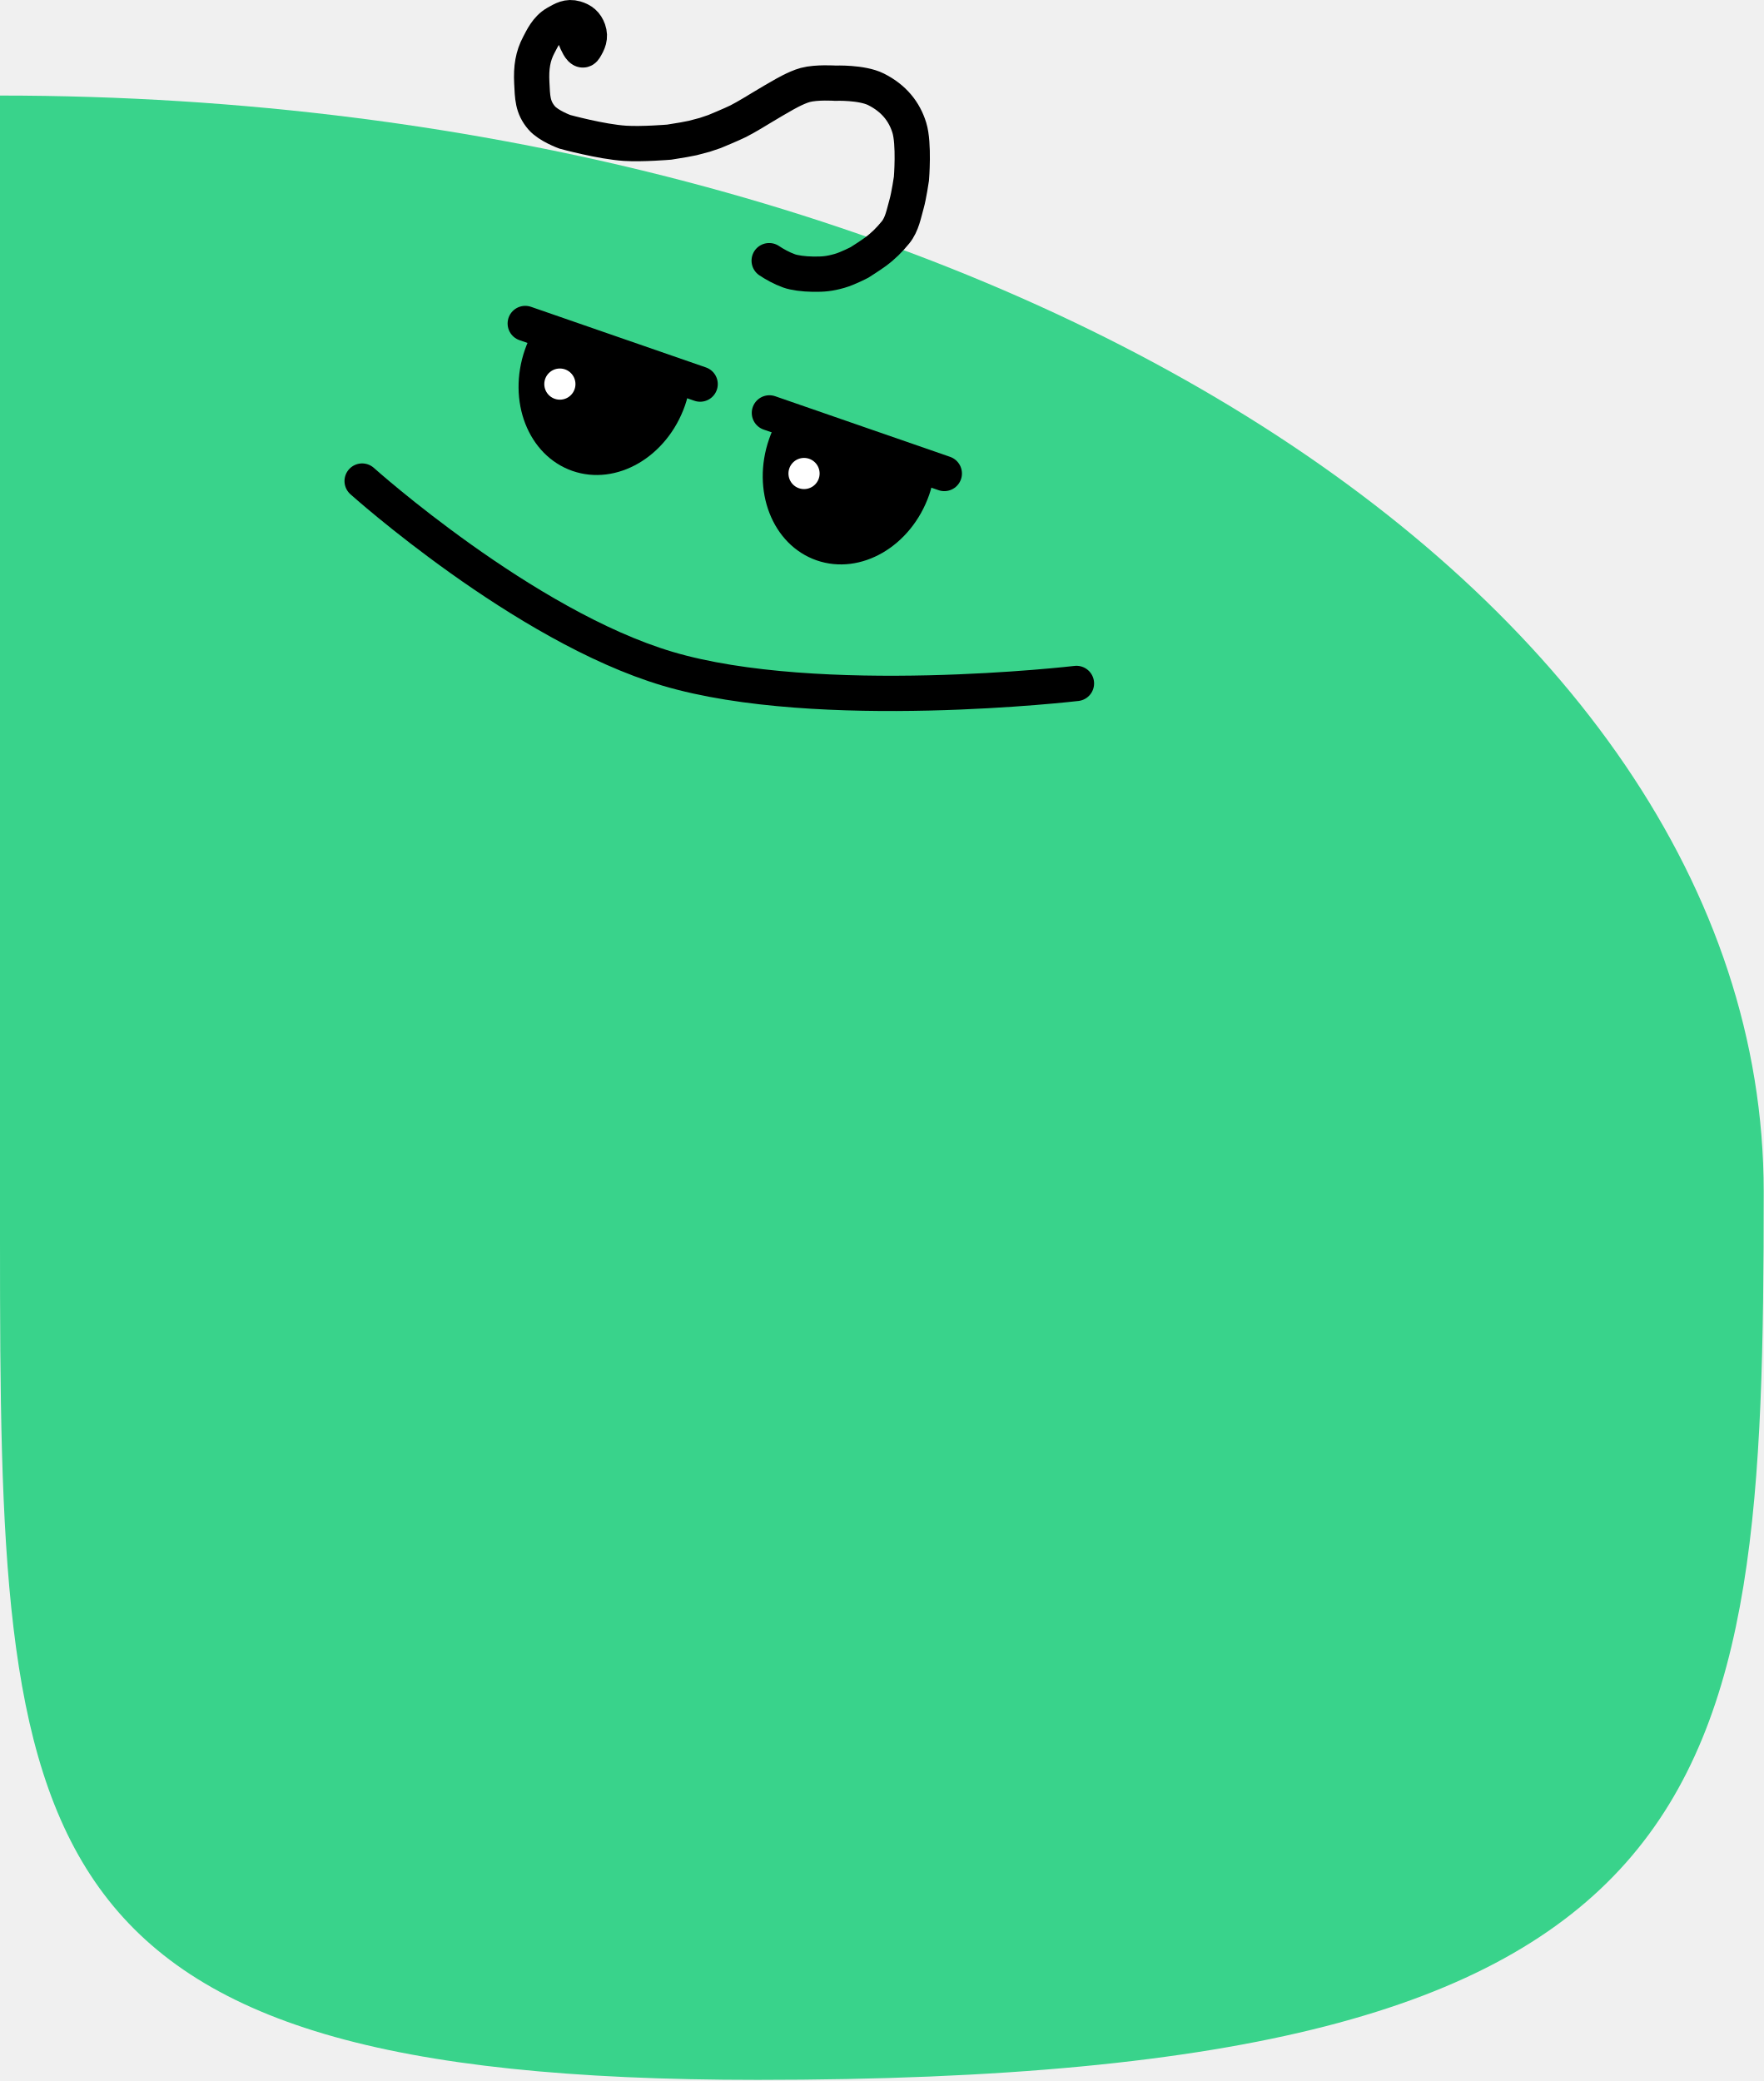
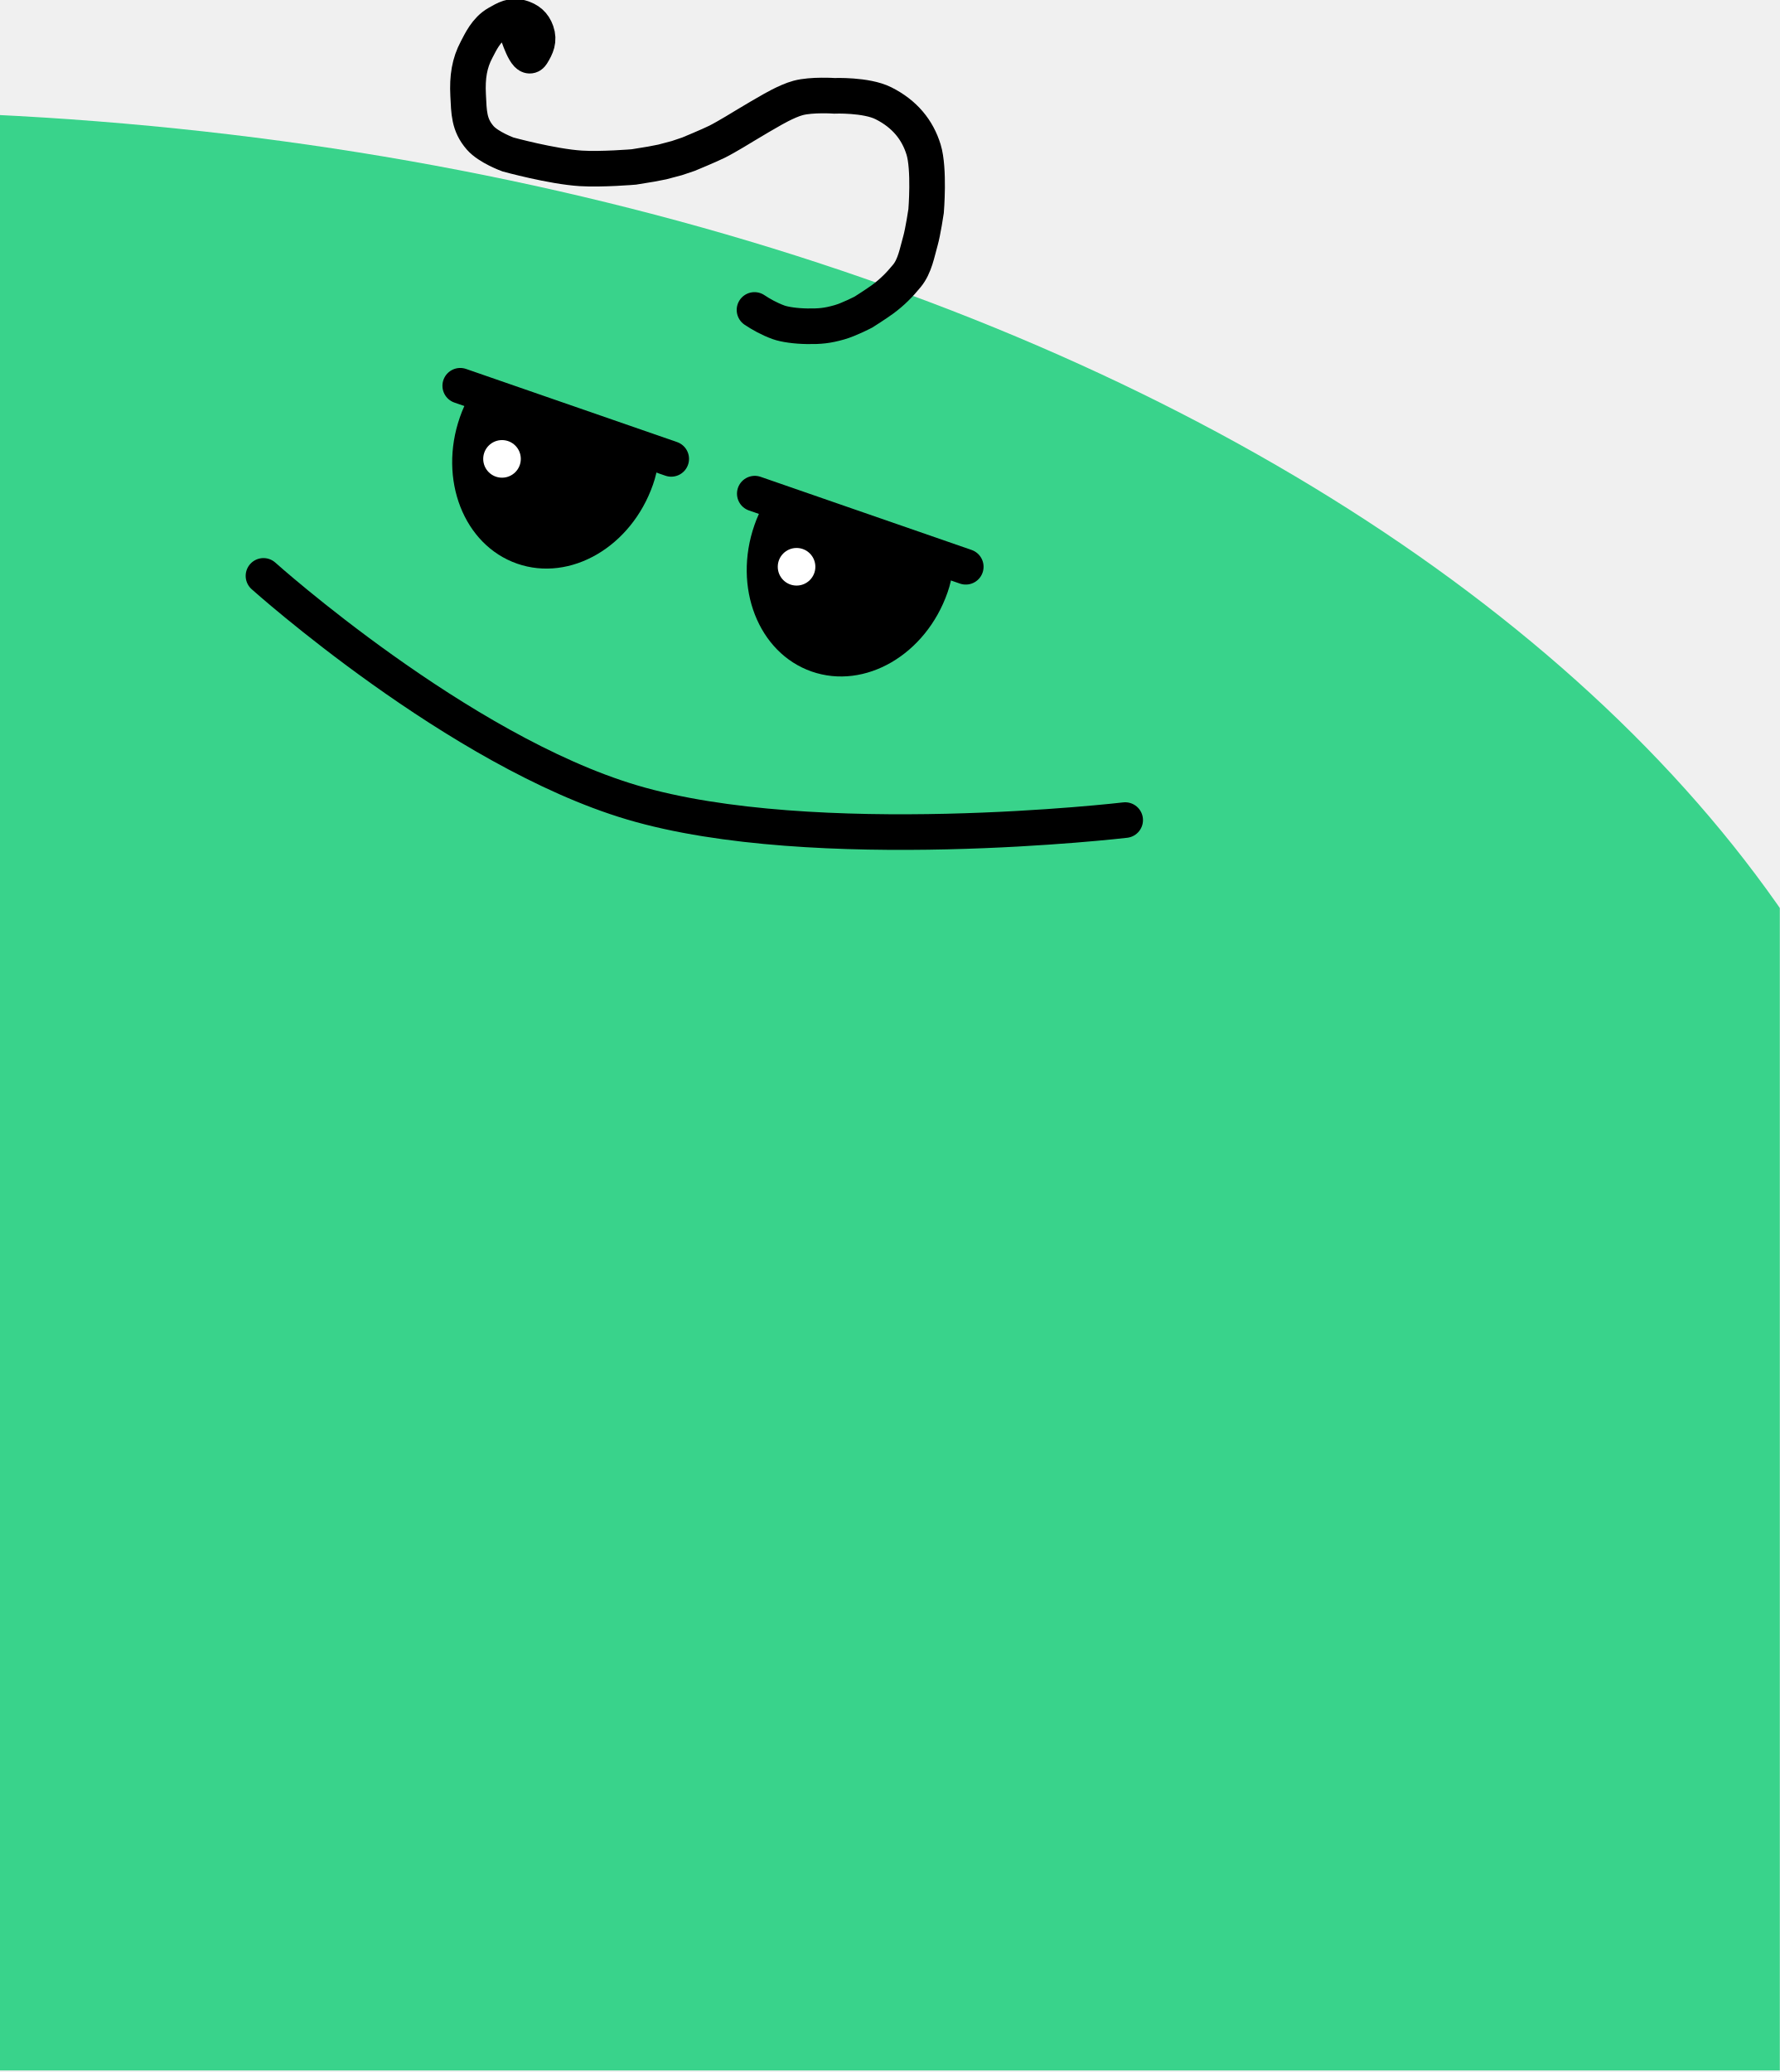
- <svg xmlns="http://www.w3.org/2000/svg" width="500" height="590" viewBox="0 0 500 590" fill="none">
-   <path d="M500 337.842C500 509.465 490.919 589.683 214.777 589.683C3.437 589.683 0 523.702 0 352.079C0 180.456 0 55.074 1.45281e-05 27.091C276.142 27.091 500 166.219 500 337.842Z" fill="#39D38B" />
-   <path d="M148.904 91.715L198.486 108.897" stroke="black" stroke-width="10" stroke-linecap="round" />
-   <path d="M194.205 114.927C189.094 129.564 174.794 137.884 162.264 133.509C149.734 129.134 143.719 113.722 148.829 99.085C153.94 84.447 159.709 97.104 172.239 101.479C184.769 105.853 199.315 100.289 194.205 114.927Z" fill="black" />
-   <ellipse cx="158.722" cy="108.897" rx="4.418" ry="4.418" fill="white" />
-   <path d="M218.123 117.064L267.706 134.247" stroke="black" stroke-width="10" stroke-linecap="round" />
-   <path d="M263.424 140.277C258.314 154.914 244.013 163.234 231.483 158.859C218.953 154.484 212.938 139.072 218.049 124.435C223.159 109.797 228.929 122.454 241.459 126.828C253.989 131.203 268.535 125.639 263.424 140.277Z" fill="black" />
-   <ellipse cx="227.941" cy="134.247" rx="4.418" ry="4.418" fill="white" />
-   <path d="M102.663 136.388C102.663 136.388 148.456 177.474 189.251 189.602C232.091 202.338 305.168 193.767 305.168 193.767" stroke="black" stroke-width="10" stroke-linecap="round" stroke-linejoin="round" />
-   <path d="M218.057 73.9C219.53 74.881 221.493 76.01 223.702 76.805C225.175 77.336 227.806 77.698 230.475 77.734C233.434 77.774 235.149 77.614 237.996 76.805C240.315 76.147 243.678 74.392 243.678 74.392C243.678 74.392 246.758 72.439 248.19 71.383C250.397 69.757 252.123 68.025 253.872 65.887C255.752 63.589 256.255 60.451 257.047 57.679C257.661 55.532 258.384 50.66 258.384 50.66C258.384 50.66 259.2 40.795 257.79 36.214C256.376 31.619 253.384 27.854 248.357 25.332C244.279 23.287 236.807 23.587 236.807 23.587C236.807 23.587 231.517 23.23 228.303 24.088C225.588 24.813 221.766 27.096 221.766 27.096L219.278 28.526L215.787 30.606C215.787 30.606 211.508 33.247 209.288 34.357C207.461 35.27 202.566 37.291 202.566 37.291L199.818 38.219L196.382 39.129L193.801 39.63L189.716 40.299C189.716 40.299 182.103 40.94 177.238 40.633C170.445 40.204 160.117 37.365 160.117 37.365C160.117 37.365 155.53 35.696 153.581 33.447C150.922 30.378 150.965 27.494 150.759 23.438C150.542 19.18 151.055 15.909 152.764 12.705C153.667 11.013 154.967 8.071 157.629 6.559C159.552 5.468 161.002 4.587 163.125 5.204C164.989 5.745 166.158 6.716 166.802 8.546C167.5 10.529 166.844 12.04 165.725 13.82C164.476 15.805 162.248 8.546 162.248 8.546" stroke="black" stroke-width="10" stroke-linecap="round" />
+ <svg xmlns="http://www.w3.org/2000/svg" width="500" height="582" viewBox="0 0 500 582" fill="none">
+   <g clip-path="url(#clip0_71_1855)">
+     <path d="M549.002 402.582C549.002 607.746 538.147 703.638 208.04 703.638C-44.601 703.638 -48.709 624.765 -48.709 419.601C-48.709 214.439 -48.709 64.554 -48.709 31.103C281.398 31.103 549.002 197.42 549.002 402.582Z" fill="#39D38B" />
+     <path d="M211.961 87.059C213.722 88.232 216.069 89.582 218.71 90.533C220.471 91.167 223.615 91.6 226.806 91.643C230.343 91.69 232.393 91.499 235.796 90.533C238.569 89.746 242.589 87.647 242.589 87.647C242.589 87.647 246.271 85.313 247.983 84.051C250.621 82.107 252.684 80.036 254.775 77.481C257.023 74.734 257.625 70.982 258.572 67.669C259.305 65.102 260.17 59.278 260.17 59.278C260.17 59.278 261.144 47.485 259.46 42.008C257.769 36.516 254.193 32.014 248.183 29.001C243.308 26.556 234.376 26.914 234.376 26.914C234.376 26.914 228.052 26.487 224.209 27.513C220.964 28.38 216.396 31.109 216.396 31.109L213.421 32.819L209.248 35.305C209.248 35.305 204.132 38.462 201.479 39.789C199.295 40.881 193.443 43.296 193.443 43.296L190.158 44.406L186.051 45.493L182.966 46.093L178.082 46.892C178.082 46.892 168.981 47.659 163.166 47.291C155.045 46.779 142.699 43.385 142.699 43.385C142.699 43.385 137.215 41.39 134.886 38.701C131.706 35.032 131.758 31.585 131.511 26.736C131.252 21.646 131.866 17.736 133.908 13.906C134.988 11.883 136.542 8.365 139.724 6.559C142.023 5.254 143.757 4.201 146.295 4.938C148.522 5.585 149.92 6.746 150.69 8.934C151.525 11.304 150.741 13.111 149.403 15.238C147.91 17.611 145.247 8.934 145.247 8.934" stroke="black" stroke-width="10" stroke-linecap="round" />
+     <path d="M74.017 161.759C74.017 161.759 128.759 210.874 177.525 225.372C228.738 240.597 316.096 230.352 316.096 230.352" stroke="black" stroke-width="10" stroke-linecap="round" stroke-linejoin="round" />
+     <path d="M129.294 108.356L188.566 128.895" stroke="black" stroke-width="10" stroke-linecap="round" />
+     <path d="M183.448 136.104C177.339 153.602 160.244 163.547 145.265 158.318C130.286 153.088 123.096 134.664 129.205 117.166C135.314 99.668 142.211 114.798 157.19 120.028C172.168 125.257 189.557 118.606 183.448 136.104Z" fill="black" />
+     <path d="M141.031 134.177C143.948 134.177 146.313 131.813 146.313 128.896C146.313 125.979 143.948 123.614 141.031 123.614C138.114 123.614 135.749 125.979 135.749 128.896C135.749 131.813 138.114 134.177 141.031 134.177Z" fill="white" />
+     <path d="M212.041 138.659L271.313 159.199" stroke="black" stroke-width="10" stroke-linecap="round" />
+     <path d="M266.194 166.407C260.085 183.906 242.99 193.851 228.012 188.621C213.033 183.391 205.843 164.967 211.952 147.469C218.06 129.972 224.958 145.102 239.936 150.332C254.915 155.561 272.303 148.91 266.194 166.407Z" fill="black" />
+     <path d="M223.778 164.481C226.695 164.481 229.059 162.116 229.059 159.199C229.059 156.282 226.695 153.917 223.778 153.917C220.861 153.917 218.496 156.282 218.496 159.199C218.496 162.116 220.861 164.481 223.778 164.481Z" fill="white" />
+   </g>
+   <defs>
+     <clipPath id="clip0_71_1855">
+       <rect width="500" height="581.573" fill="white" />
+     </clipPath>
+   </defs>
</svg>
